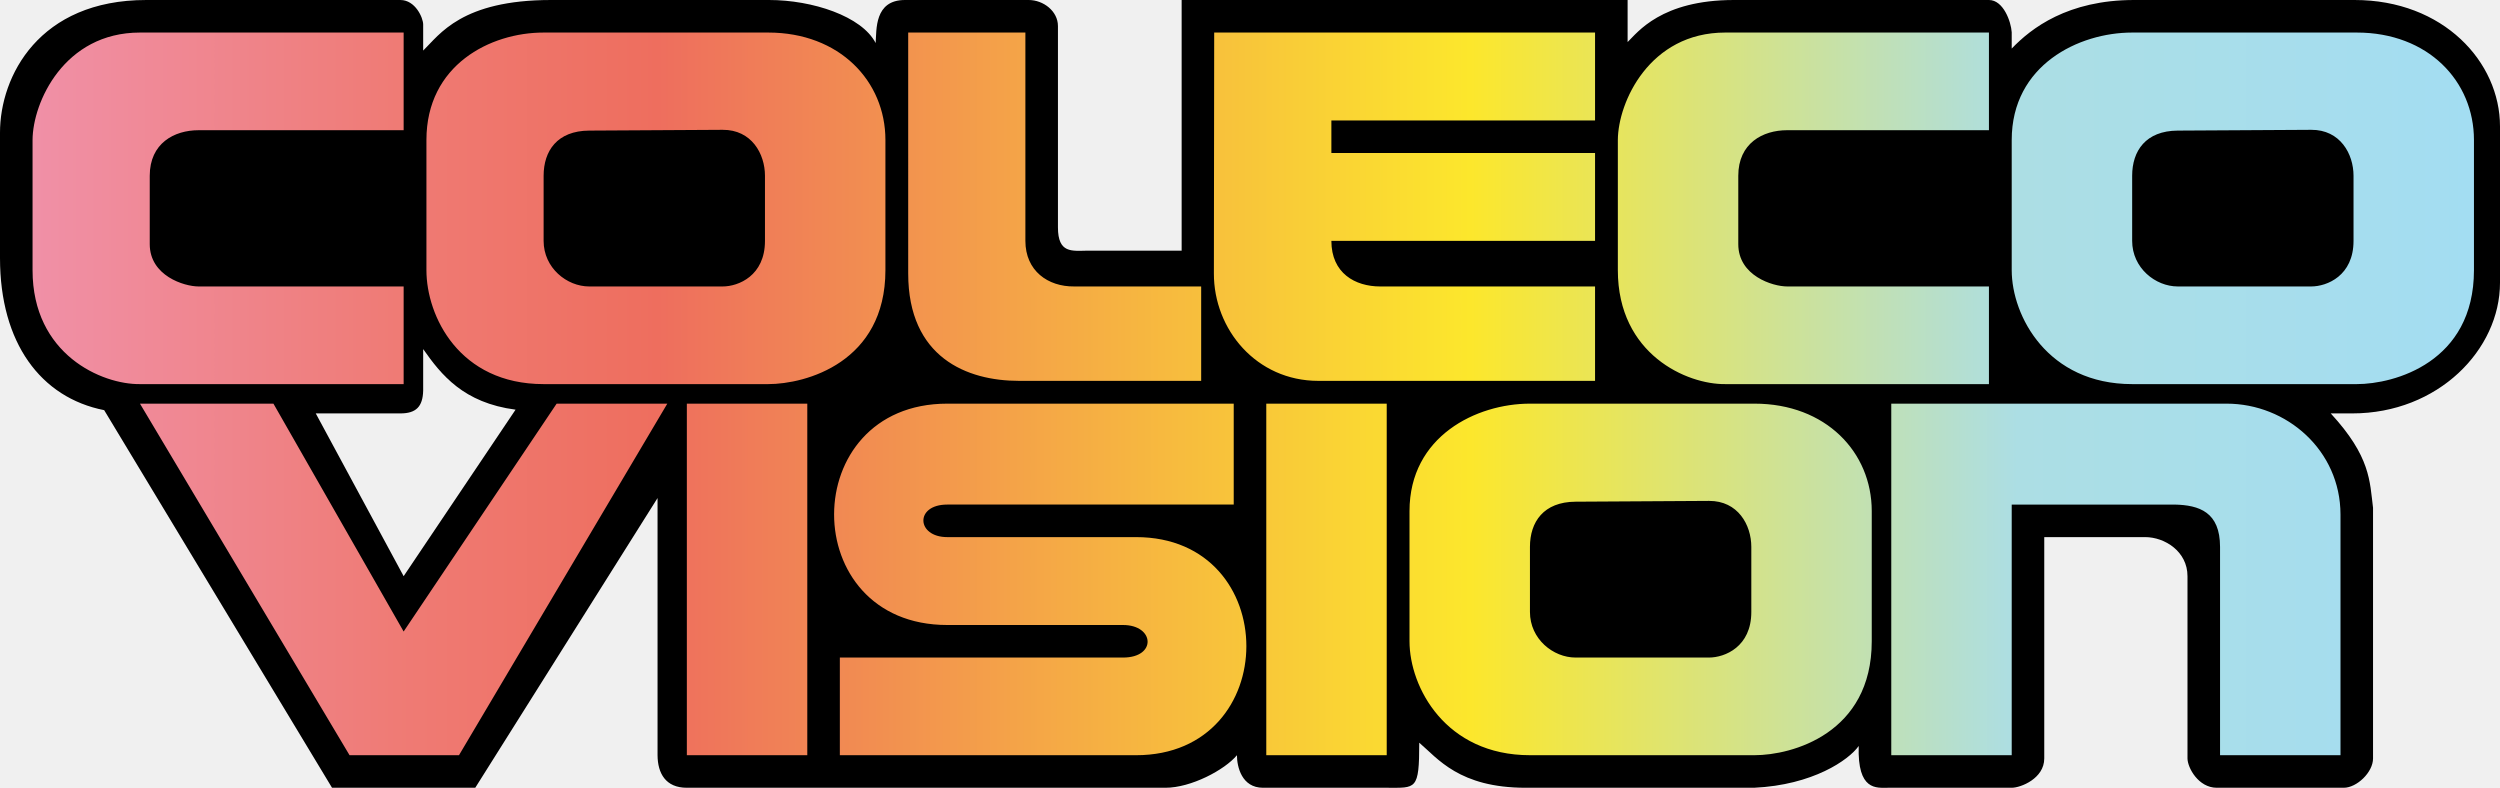
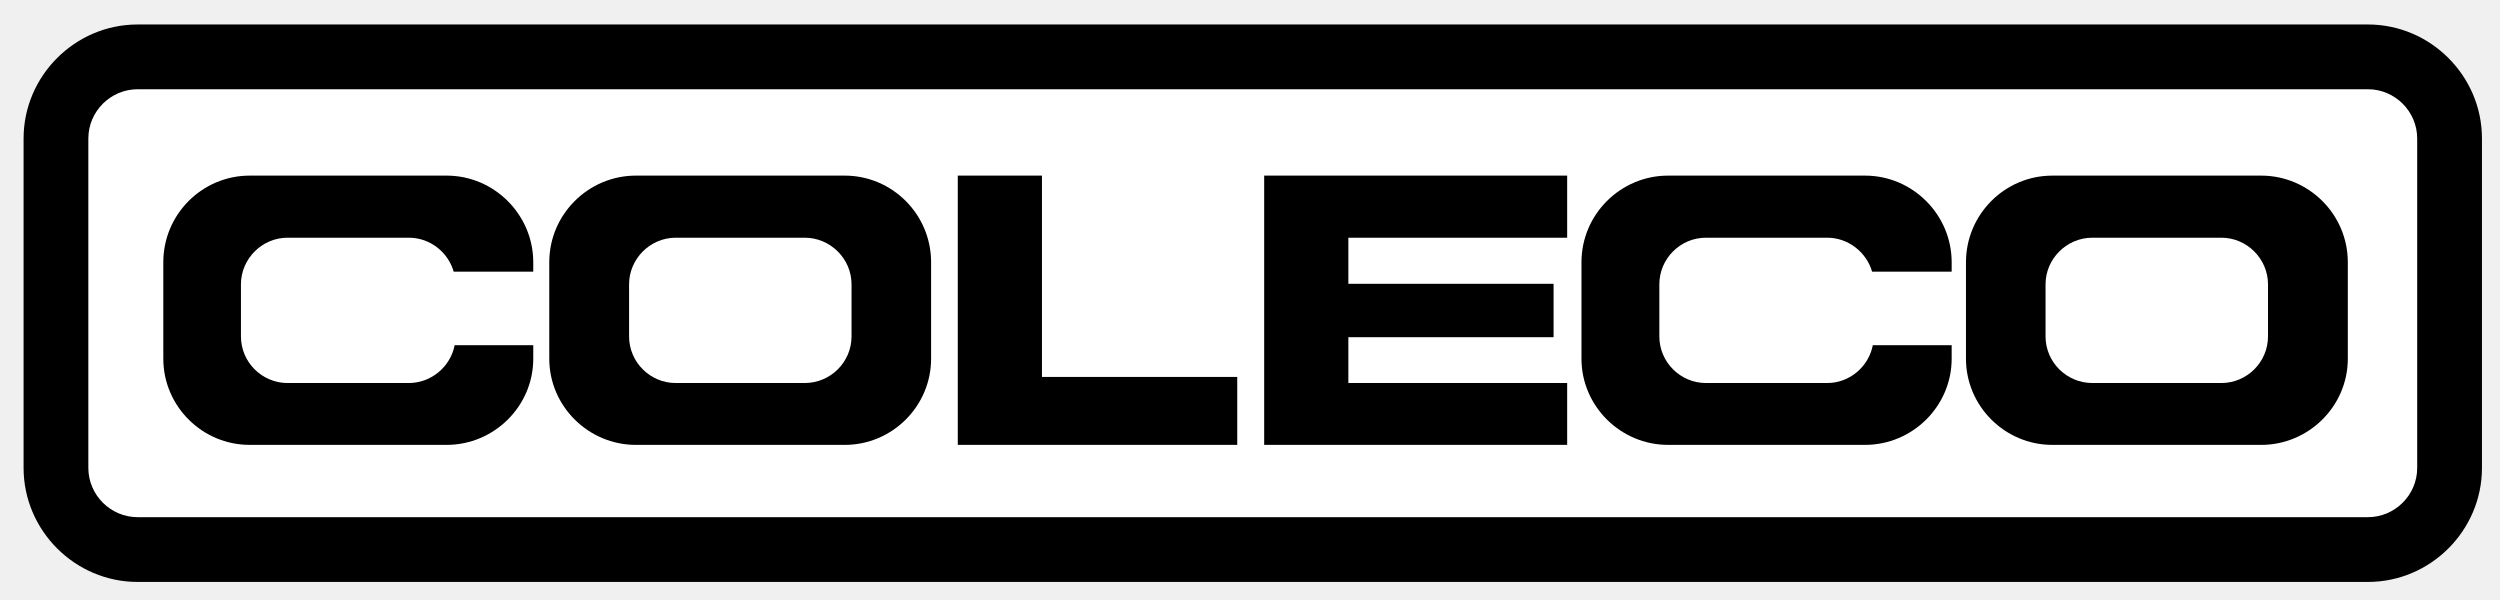
- <svg xmlns="http://www.w3.org/2000/svg" version="1.1" id="Ebene_1" x="0px" y="0px" width="566.929px" height="178.654px" viewBox="0 0 566.929 178.654" enable-background="new 0 0 566.929 178.654" xml:space="preserve">
-   <g>
-     <path d="M95.964,11.469C99.685,7.854,104.652,0,124.966,0h49.43c9.841,0,21.039,3.675,24.176,9.759   C198.798,6.797,198.24,0,205.216,0h28.052c3.352,0,6.644,2.539,6.644,5.905v45.649c0,5.963,3.164,5.33,6.762,5.284h21.289V0   h101.133v9.538C371.337,7.369,376.705,0,393.22,0h57.814c3.287,0,5.02,4.941,5.166,7.323v3.691C460.63,6.376,468.935,0,483.957,0   h49.99c20.113,0,32.982,14.024,32.982,28.671v35.445c0,15.198-14.047,29.634-33.492,29.634h-4.895   c9.057,9.81,8.836,15.385,9.596,21.406v56.84c0,3.149-3.695,6.646-6.643,6.646h-28.789c-4.158,0-6.627-4.529-6.646-6.646v-41.338   c0-5.603-5.15-8.851-9.598-8.858H463.58v50.196c0,4.563-5.359,6.646-7.383,6.646h-28.051c-2.604,0-6.961,0.737-6.645-9.479   c-2.213,3.174-10.406,8.861-23.73,9.479H345.97c-15.088,0-19.973-6.697-24.125-10.218c0,10.853-0.727,10.218-7.381,10.218h-28.051   c-4.831,0-5.909-4.781-5.909-7.382c-2.779,3.343-10.433,7.396-16.24,7.382H155.757c-4.802,0-6.613-3.263-6.644-7.382v-58.317   l-41.338,65.699h-32.48l-51.672-85.63C9.293,90.175,0,77.85,0,58.5V30.09C0,17.225,8.884,0.001,33.155,0.001h57.642   c3.38,0,5.167,4.025,5.167,5.563V11.469L95.964,11.469z M116.917,92.901c-11.808-1.541-16.861-7.904-20.953-13.737v9.417   c-0.091,3.648-1.623,5.169-5.167,5.169H71.604l19.931,36.909L116.917,92.901z" />
-     <linearGradient id="SVGID_1_" gradientUnits="userSpaceOnUse" x1="7.477" y1="846.324" x2="561.118" y2="846.324" gradientTransform="matrix(1 0 0 1 -0.0947 -757.002)">
-       <stop offset="0" style="stop-color:#F090A7" />
-       <stop offset="0.149" style="stop-color:#EF7B75" />
-       <stop offset="0.256" style="stop-color:#EE6E5E" />
-       <stop offset="0.589" style="stop-color:#FCE72C" />
-       <stop offset="0.813" style="stop-color:#ACDEE4" />
-       <stop offset="1" style="stop-color:#A3DDF2" />
-     </linearGradient>
-     <path fill="url(#SVGID_1_)" d="M279.773,91.536v22.885h-64.96c-7.426,0-7.01,7.381,0,7.381c0,0,28.543,0,42.814,0   c33.358,0,33.348,49.458,0,49.458c-22.392,0-67.174,0-67.174,0v-22.145c0,0,42.814,0,64.221,0c7.687,0,7.166-7.382,0-7.382   c-13.287,0-39.861,0-39.861,0c-34.278,0-34.157-50.197,0-50.197C236.466,91.536,279.773,91.536,279.773,91.536z M428.888,91.536   h76.033c13.646,0,25.805,10.596,25.836,25.1v54.625h-27.313v-47.242c0-7.886-4.689-9.484-10.336-9.597h-36.908v56.839h-27.314   V91.536H428.888z M357.285,113.77c-7.258,0.043-10.336,4.6-10.336,10.246v14.764c0,6.133,5.273,10.334,10.336,10.334h30.266   c3.59,0,9.598-2.43,9.598-10.334v-14.764c0-4.968-3.021-10.463-9.598-10.427L357.285,113.77z M346.949,91.536h50.936   c16.17,0,26.574,11.012,26.574,24.359v29.525c0,20.938-18.09,25.838-26.574,25.838h-50.936c-19.133,0-27.313-15.396-27.313-25.838   v-29.525C319.636,98.893,334.851,91.536,346.949,91.536z M287.156,91.536h27.313v79.724h-27.313V91.536z M155.757,91.536h27.313   v79.724h-27.313V91.536z M31.741,91.536h30.266l29.527,51.673l34.695-51.673h25.099l-47.244,79.726H79.269L31.741,91.536z    M275.345,7.382h86.367v19.932h-59.793v7.382h59.793v19.932h-59.793c0,7.327,5.384,10.334,11.072,10.334h48.721v21.407h-62.746   c-14.059,0-23.724-11.67-23.691-24.359L275.345,7.382z M205.954,7.382h26.575v47.244c0,6.786,5.115,10.404,11.073,10.334h28.79   v21.407h-41.339c-11.737,0-25.098-5.275-25.098-24.359L205.954,7.382L205.954,7.382z M451.035,7.381H391.24   c-17.203,0-24.32,15.824-24.359,24.359v29.527c0,19.149,15.754,25.948,24.359,25.837h59.795V64.959h-45.77   c-3.258,0-11.072-2.411-11.072-9.597V39.861c0-7.384,5.559-10.335,11.072-10.335h45.77V7.381L451.035,7.381z M493.849,29.616   c-7.258,0.042-10.336,4.6-10.336,10.245v14.765c0,6.133,5.273,10.334,10.336,10.334h30.266c3.59,0,9.598-2.431,9.598-10.334V39.863   c0-4.965-3.025-10.463-9.598-10.424L493.849,29.616z M483.513,7.382h50.938c16.166,0,26.572,11.012,26.572,24.359v29.527   c0,20.938-18.09,25.837-26.572,25.837h-50.938c-19.131,0-27.313-15.395-27.313-25.837V31.741   C456.201,14.74,471.416,7.382,483.513,7.382L483.513,7.382z M133.611,29.616c-7.257,0.043-10.334,4.6-10.334,10.246v14.765   c0,6.133,5.273,10.334,10.334,10.334h30.266c3.588,0,9.596-2.431,9.596-10.334V39.863c0-4.965-3.025-10.463-9.596-10.424   L133.611,29.616z M123.277,7.382h50.935c16.167,0,26.576,11.012,26.576,24.359v29.527c0,20.938-18.091,25.837-26.576,25.837   h-50.935c-19.132,0-26.575-15.395-26.575-25.837V31.741C96.702,14.74,111.179,7.382,123.277,7.382z M91.535,7.382H31.742   c-17.204,0-24.321,15.824-24.36,24.359v29.527c0,19.149,15.753,25.948,24.36,25.837h59.793V64.961H45.029   c-3.256,0-11.073-2.412-11.073-9.597V39.863c0-7.384,5.559-10.335,11.073-10.335h46.506V7.382z" />
-   </g>
+ <svg xmlns="http://www.w3.org/2000/svg" version="1.1" id="VARG" x="0px" y="0px" width="371px" height="89px" viewBox="0 0 371 89" enable-background="new 0 0 371 89" xml:space="preserve">
+   <path d="M20.419,86.36h330.984c9.288,0,16.92-7.632,16.92-16.92V20.553c0-9.288-7.632-16.92-16.92-16.92H20.419 c-9.288,0-16.919,7.632-16.919,16.92V69.44C3.5,78.729,11.131,86.36,20.419,86.36z" />
+   <path fill="#FFFFFF" d="M20.419,13.244h330.984c3.996,0,7.308,3.276,7.308,7.309V69.44c0,4.032-3.312,7.308-7.308,7.308H20.419 c-3.996,0-7.308-3.276-7.308-7.308V20.553C13.112,16.521,16.423,13.244,20.419,13.244z" />
+   <path d="M289.627,40.316h-11.808c-0.828-2.88-3.528-5.04-6.66-5.04h-18c-3.816,0-6.912,3.132-6.912,6.912v7.74 c0,3.816,3.132,6.912,6.912,6.912h18c3.348,0,6.156-2.448,6.768-5.616h11.7v2.016c0,7.02-5.796,12.78-12.852,12.78h-29.232 c-7.056,0-12.852-5.76-12.852-12.78V38.913c0-7.092,5.796-12.852,12.852-12.852h29.232c7.056,0,12.852,5.796,12.852,12.852V40.316z" />
+   <path d="M79.136,40.316H67.328c-0.828-2.88-3.492-5.04-6.66-5.04h-18c-3.78,0-6.912,3.132-6.912,6.912v7.74 c0,3.816,3.132,6.912,6.912,6.912h18c3.348,0,6.192-2.448,6.804-5.616h11.664v2.016c0,7.02-5.796,12.78-12.852,12.78H37.051 c-7.056,0-12.816-5.76-12.816-12.78V38.913c0-7.092,5.76-12.852,12.816-12.852h29.232c7.056,0,12.852,5.796,12.852,12.852V40.316z" />
+   <path d="M304.567,26.061h30.996c7.056,0,12.852,5.76,12.852,12.852v14.328c0,7.02-5.796,12.78-12.852,12.78h-30.996 c-7.055,0-12.816-5.76-12.816-12.78V38.913C291.751,31.82,297.512,26.061,304.567,26.061z" />
+   <path d="M94.363,26.061h30.996c7.056,0,12.816,5.76,12.816,12.852v14.328c0,7.02-5.76,12.78-12.816,12.78H94.363 c-7.056,0-12.851-5.76-12.851-12.78V38.913C81.512,31.82,87.308,26.061,94.363,26.061z" />
+   <path d="M200.096,42.117h30.456v7.92h-30.456v6.804h32.472v9.18c-14.976,0-29.952,0-44.964,0v-39.96c15.012,0,29.988,0,44.964,0 v9.216h-32.472V42.117z" />
+   <path d="M154.627,55.94h28.98v10.08c-13.824,0-27.648,0-41.472,0v-39.96h12.492V55.94z" />
+   <path fill="#FFFFFF" d="M310.507,35.276h19.152c3.78,0,6.913,3.132,6.913,6.912v7.74c0,3.816-3.133,6.912-6.913,6.912h-19.152 c-3.816,0-6.947-3.096-6.947-6.912v-7.74C303.56,38.409,306.691,35.276,310.507,35.276z" />
+   <path fill="#FFFFFF" d="M100.268,35.276h19.152c3.816,0,6.948,3.132,6.948,6.912v7.74c0,3.816-3.132,6.912-6.948,6.912h-19.152 c-3.78,0-6.912-3.096-6.912-6.912v-7.74C93.355,38.409,96.487,35.276,100.268,35.276z" />
</svg>
